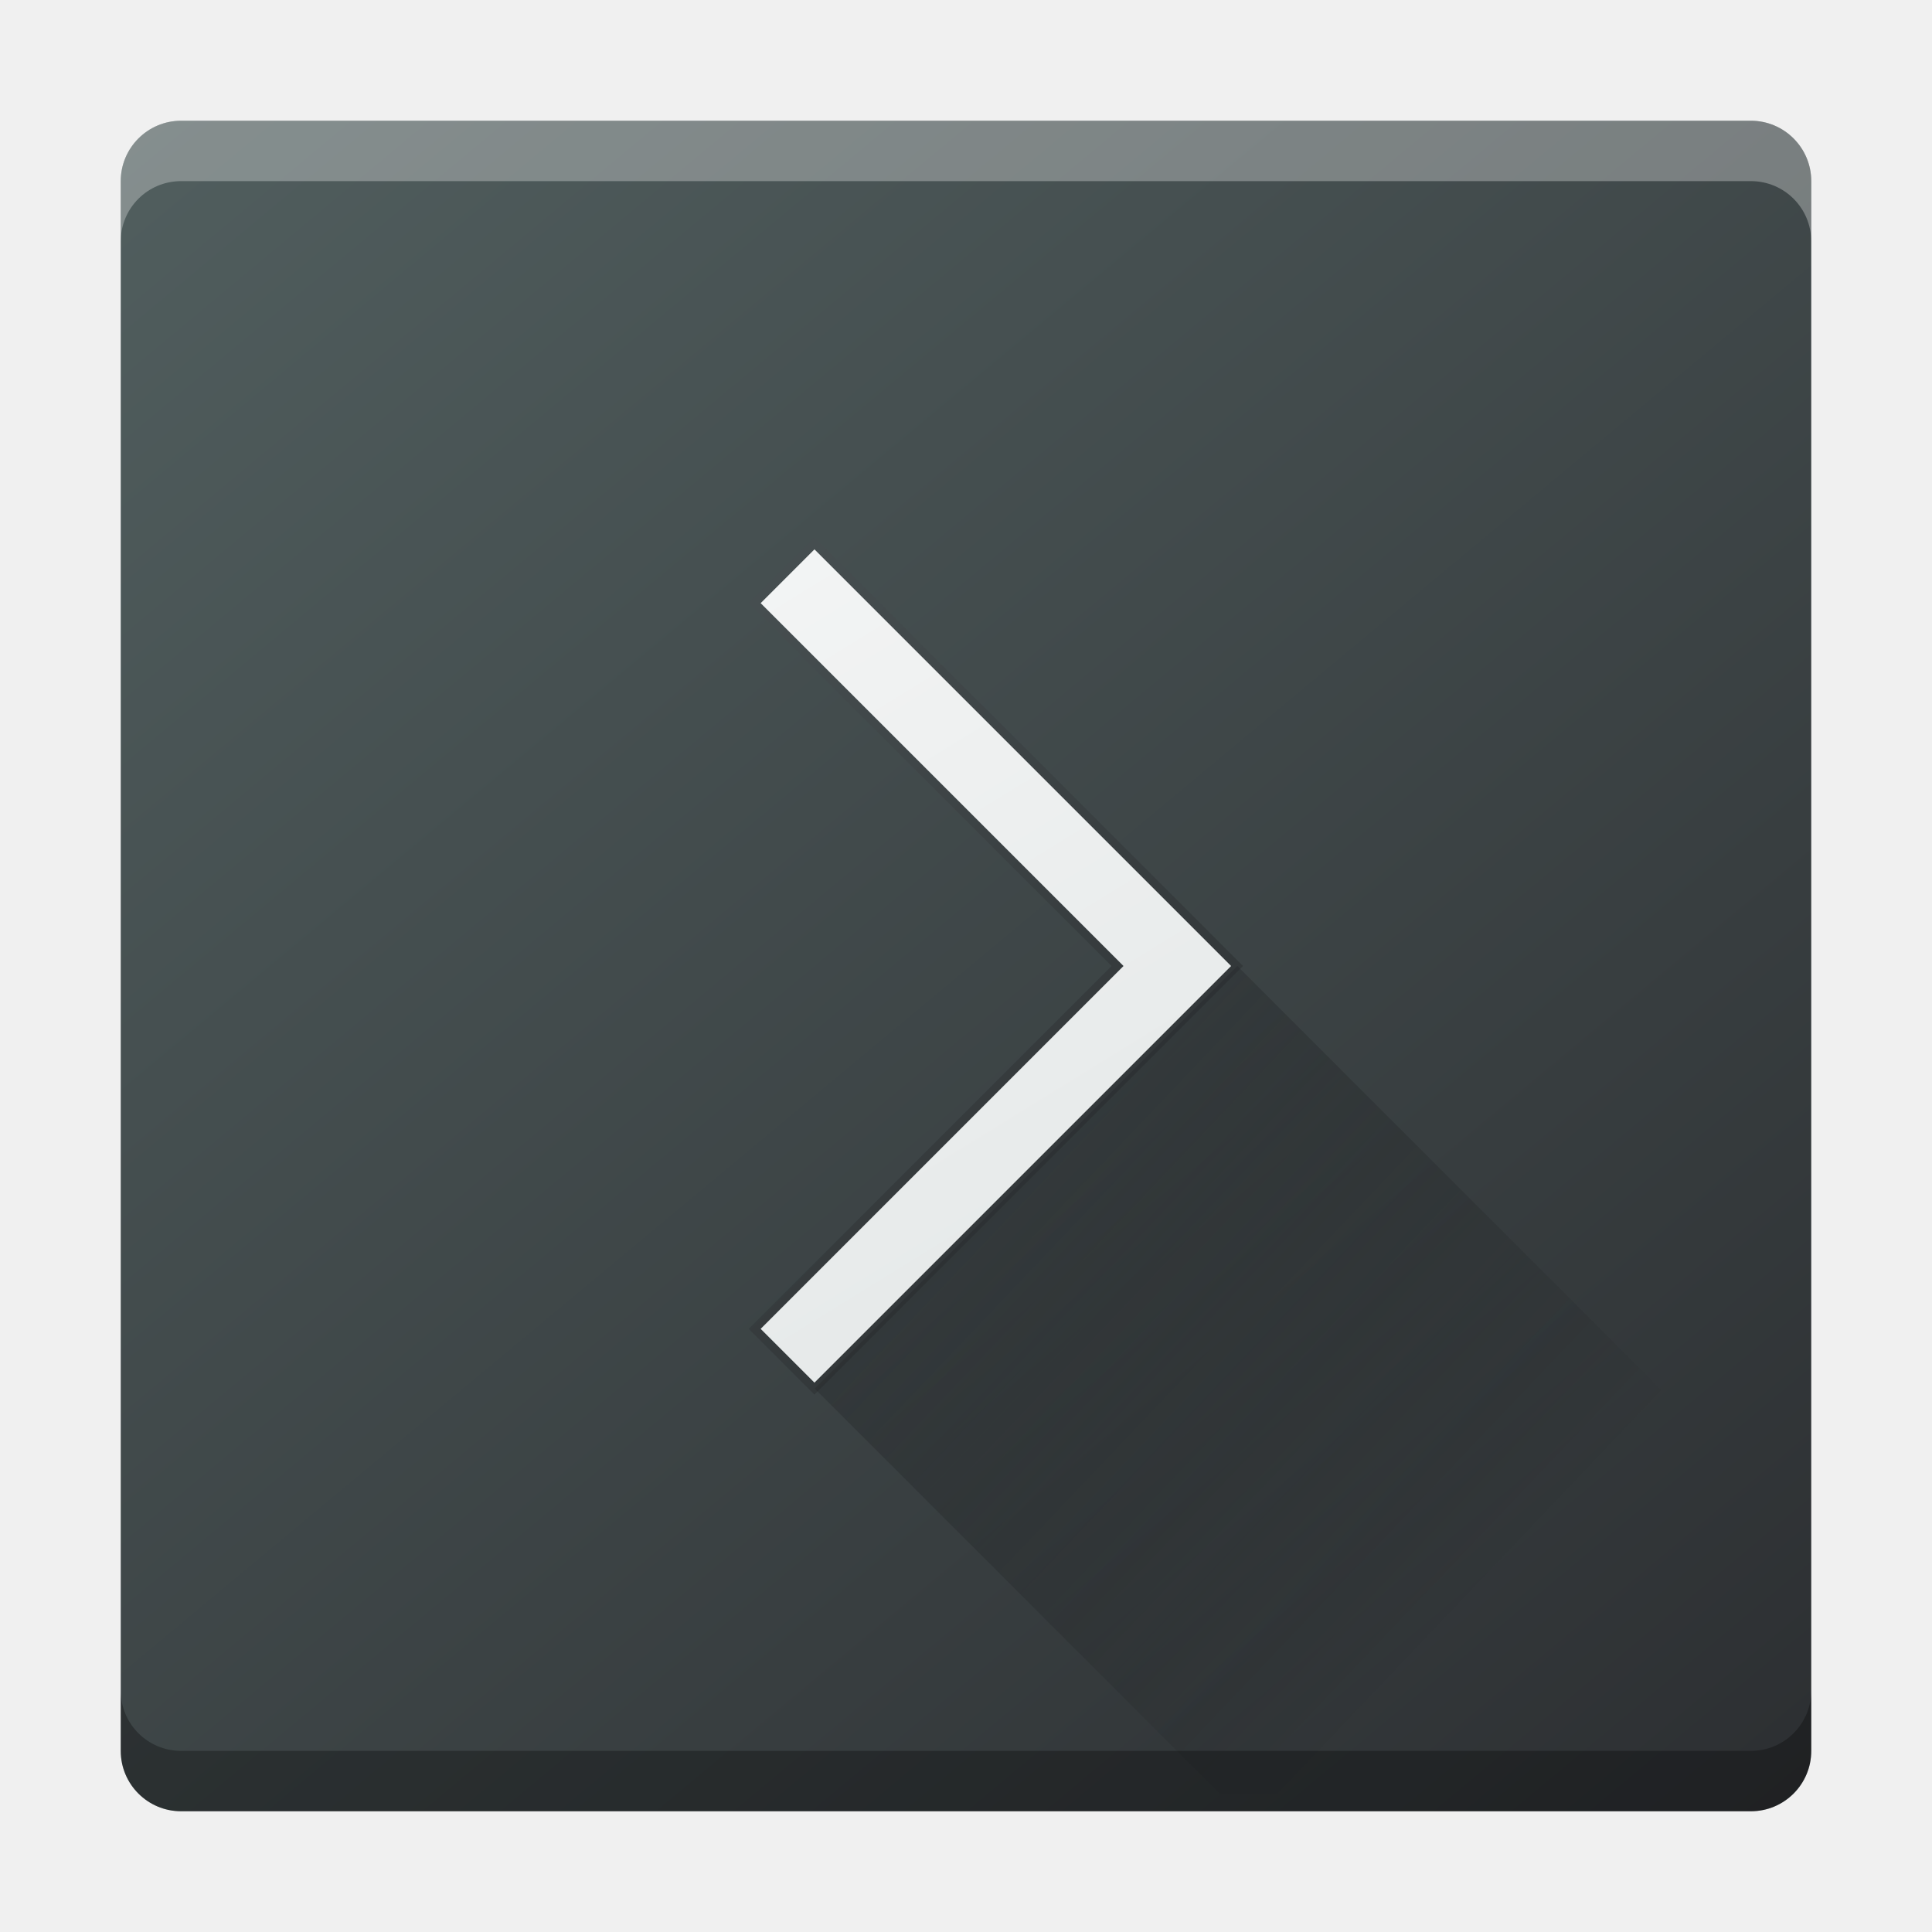
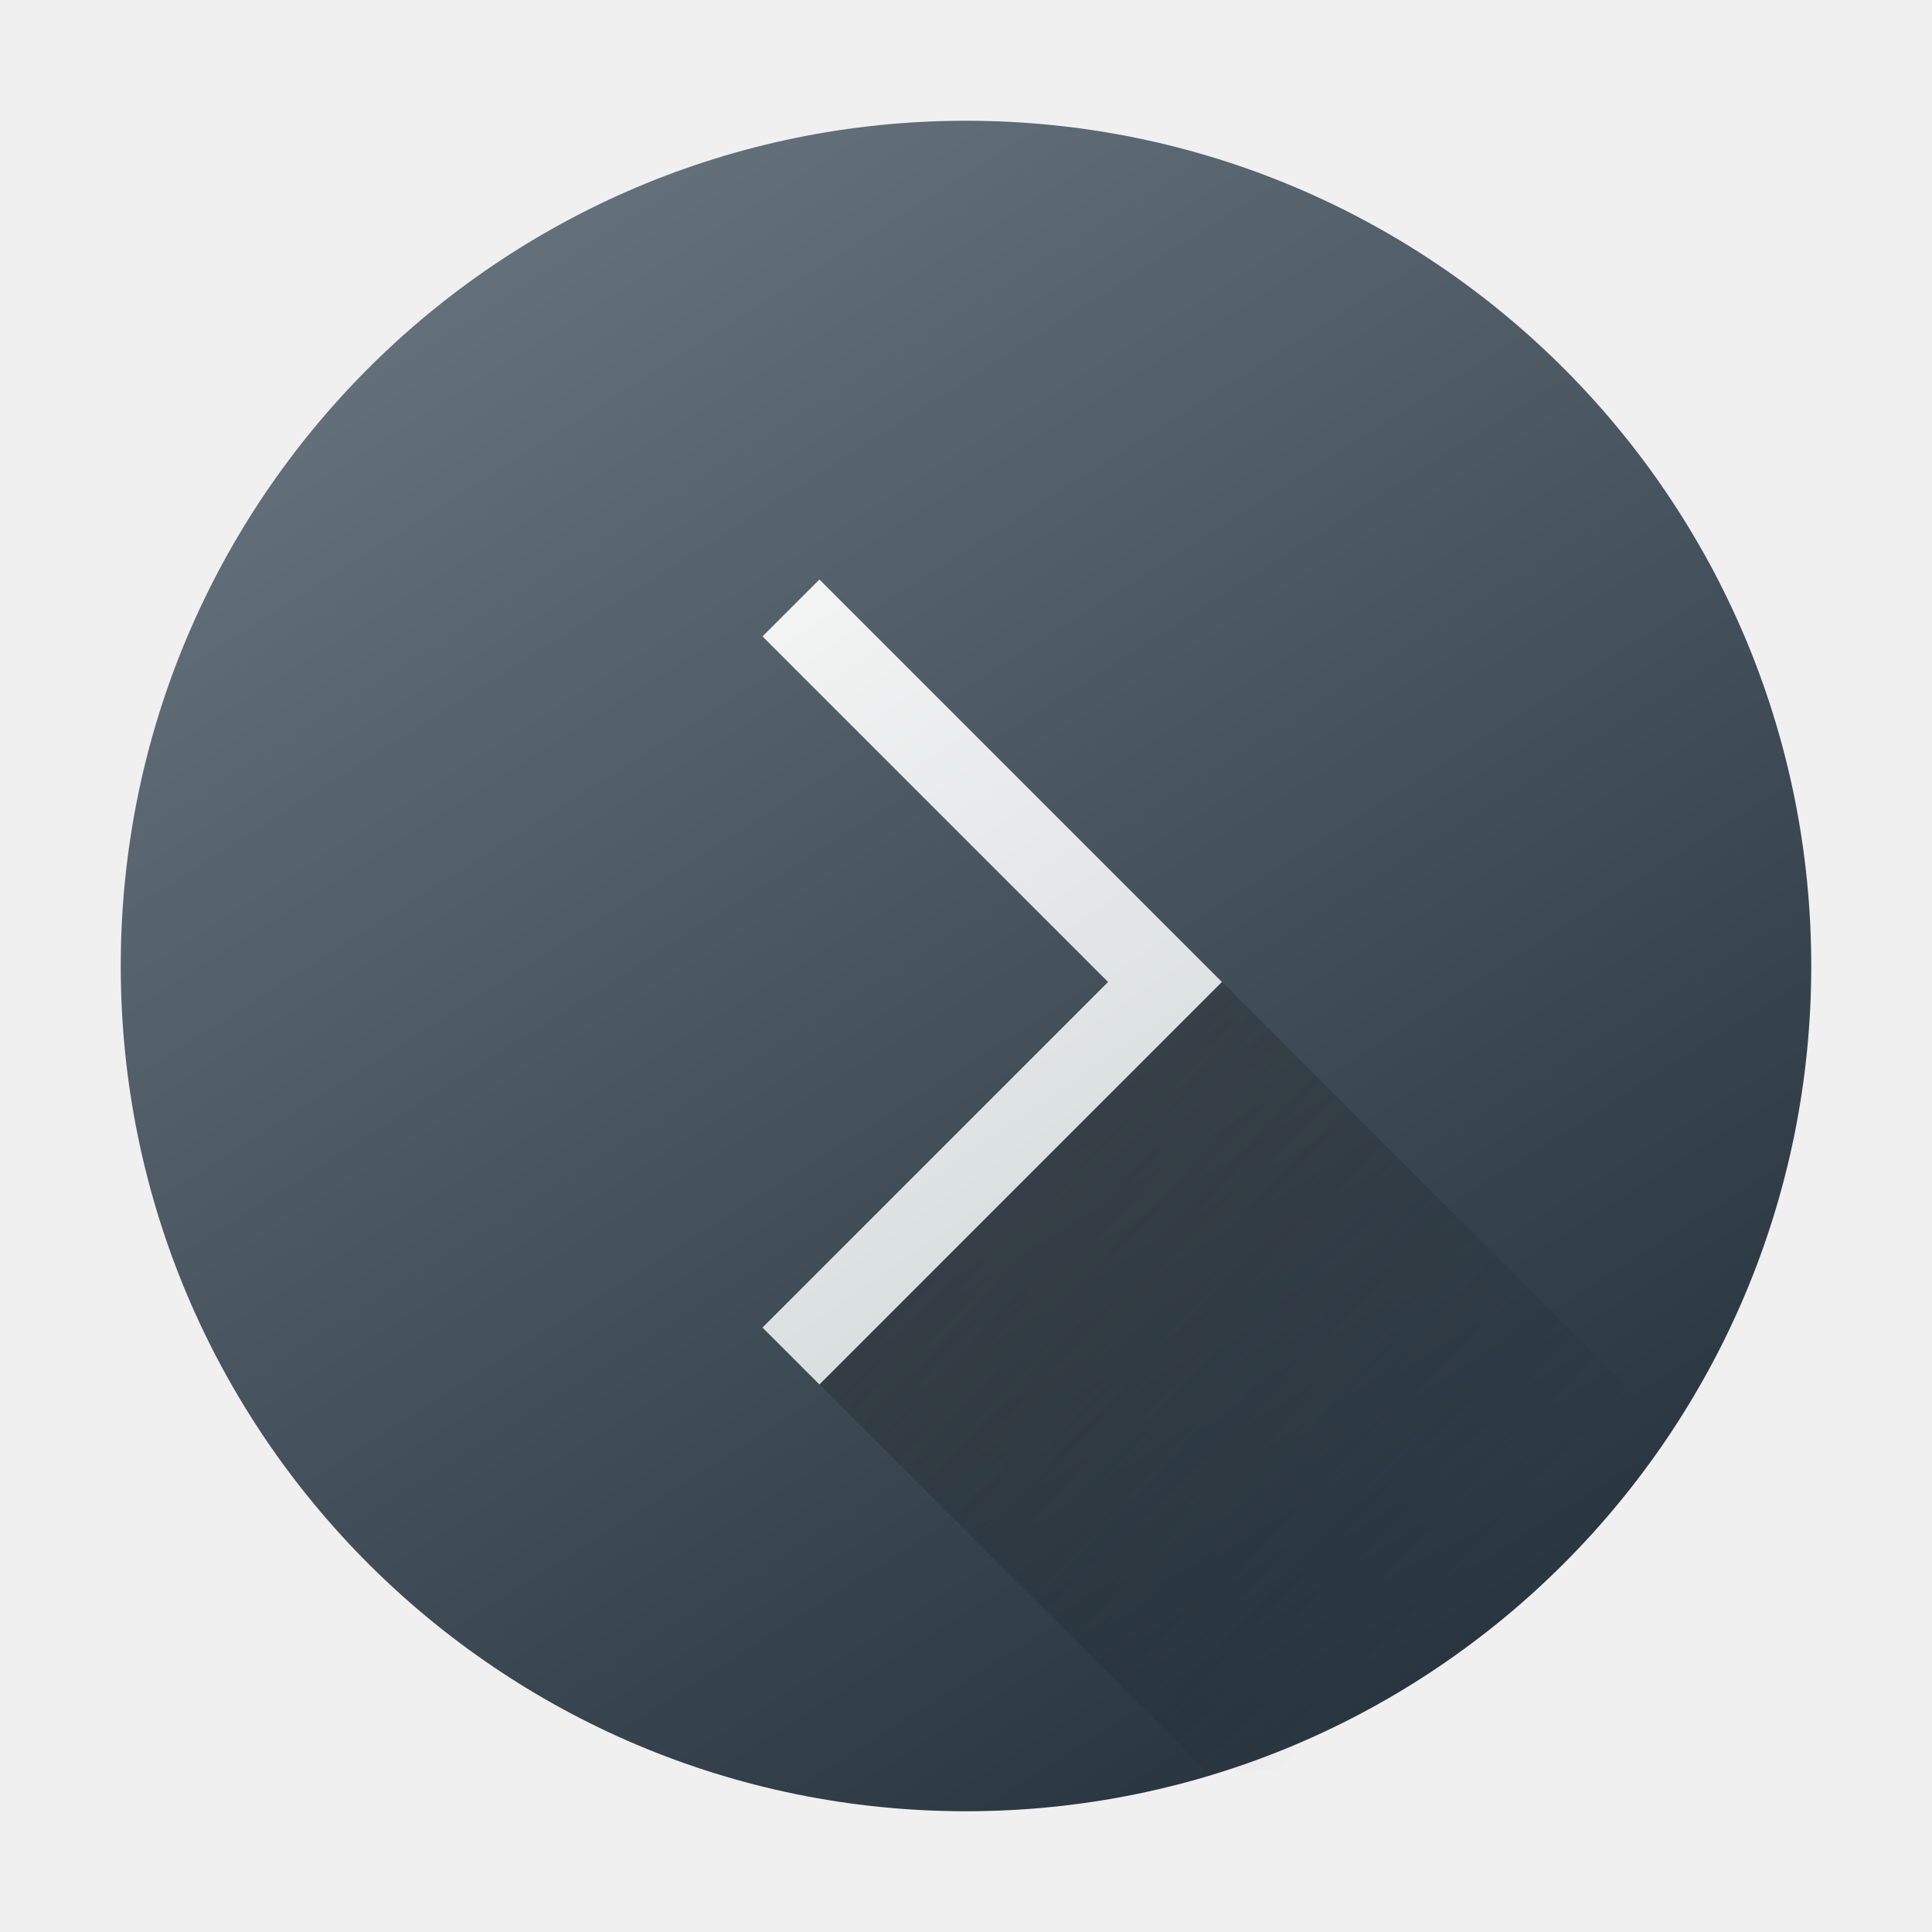
- <svg xmlns="http://www.w3.org/2000/svg" xmlns:xlink="http://www.w3.org/1999/xlink" width="32" height="32" viewBox="0 0 32 32" id="svg6329" version="1.1">
-   <defs id="defs6331">
-     <linearGradient id="c" y1="527.014" x1="406.501" y2="539.825" x2="419.974" gradientUnits="userSpaceOnUse" gradientTransform="matrix(0.6999997,0,0,0.6999997,-269.9989,669.7024)">
-       <stop stop-color="#292c2f" id="stop17" />
-       <stop offset="1" stop-opacity="0" id="stop19" />
+ <svg xmlns="http://www.w3.org/2000/svg" xmlns:xlink="http://www.w3.org/1999/xlink" width="48" height="48" version="1.1" id="svg4390">
+   <defs id="defs4378">
+     <linearGradient id="linearGradient847">
+       <stop style="stop-color:#1e2b35;stop-opacity:1;" offset="0" id="stop843" />
+       <stop style="stop-color:#6d7983;stop-opacity:1;" offset="1" id="stop845" />
    </linearGradient>
-     <linearGradient gradientTransform="matrix(0.6999997,0,0,0.6999997,-0.8000067,1019.562)" id="b" y1="43.723" y2="7.308" x2="9.344" gradientUnits="userSpaceOnUse" x1="31.82">
-       <stop stop-color="#536161" id="stop12" style="stop-color:#dce1e1;stop-opacity:1" />
-       <stop offset="1" stop-color="#f4f5f5" id="stop14" style="stop-color:#fbfbfb;stop-opacity:1" />
+     <linearGradient id="a" y1="547.634" y2="499.679" x2="388.865" gradientUnits="userSpaceOnUse" gradientTransform="translate(-384.57,-499.8)" x1="428.816">
+       <stop stop-color="#2a2c2f" id="stop4363" offset="0" style="stop-color:#1e2b35;stop-opacity:1;" />
+       <stop offset="1" stop-color="#536161" id="stop4365" style="stop-color:#6d7983;stop-opacity:1;" />
    </linearGradient>
-     <linearGradient gradientTransform="matrix(0.6999997,0,0,0.6999997,-0.8000067,1019.562)" xlink:href="#linearGradient4175" id="linearGradient4181" x1="28.407" y1="26.08" x2="17.319" y2="15.302" gradientUnits="userSpaceOnUse" />
-     <linearGradient id="linearGradient4175">
-       <stop style="stop-color:#33383a;stop-opacity:1;" offset="0" id="stop4177" />
-       <stop style="stop-color:#485052;stop-opacity:1" offset="1" id="stop4179" />
+     <linearGradient id="b" y1="44" y2="12" x2="14" gradientUnits="userSpaceOnUse" x1="36">
+       <stop stop-color="#536161" style="stop-color:#bfc9c9;stop-opacity:1" id="stop4368" />
+       <stop offset="1" stop-color="#f4f5f5" style="stop-color:#fbfbfb;stop-opacity:1" id="stop4370" />
    </linearGradient>
-     <linearGradient id="a" y1="547.634" y2="499.679" x2="388.865" gradientUnits="userSpaceOnUse" gradientTransform="matrix(0.6999997,0,0,0.6999997,-269.9989,669.7024)" x1="428.816">
-       <stop stop-color="#2a2c2f" id="stop7" />
-       <stop offset="1" stop-color="#536161" id="stop9" />
+     <linearGradient id="c" y1="527.014" x1="406.501" y2="539.825" x2="419.974" gradientUnits="userSpaceOnUse" gradientTransform="translate(-384.57,-499.8)">
+       <stop stop-color="#292c2f" id="stop4373" />
+       <stop offset="1" stop-opacity="0" id="stop4375" />
    </linearGradient>
+     <linearGradient xlink:href="#a" id="linearGradient4151" gradientUnits="userSpaceOnUse" x1="4" y1="44" x2="44" y2="4" gradientTransform="matrix(1.05,0,0,1.05,-1.2,-1.199998)" />
+     <linearGradient id="linearGradient4141">
+       <stop style="stop-color:#ffccaa;stop-opacity:1" offset="0" id="stop7" />
+       <stop style="stop-color:#ff9955;stop-opacity:1" offset="1" id="stop9" />
+     </linearGradient>
+     <linearGradient xlink:href="#b" id="linearGradient5043" gradientUnits="userSpaceOnUse" x1="36" y1="44" x2="14" y2="12" gradientTransform="translate(-0.05588518,0.3966036)" />
+     <linearGradient xlink:href="#c" id="linearGradient5045" gradientUnits="userSpaceOnUse" gradientTransform="translate(-384.6259,-499.4034)" x1="406.501" y1="527.014" x2="419.974" y2="539.825" />
+     <linearGradient xlink:href="#linearGradient847" id="linearGradient849" x1="40.37" y1="48" x2="10" y2="0" gradientUnits="userSpaceOnUse" />
  </defs>
-   <g id="layer1" transform="translate(0,-1020.362)">
-     <rect style="fill:url(#a)" id="rect23" height="28" rx="1" y="1022.362" x="2" width="28" ry="1" />
-     <path style="fill:url(#b);stroke:url(#linearGradient4181);stroke-width:0.14;stroke-miterlimit:4;stroke-dasharray:none;stroke-opacity:1" id="path27" d="m 13.49,1029.362 -0.99,0.99 6.01,6.01 -6.01,6.01 0.99,0.99 7,-7 -0.99,-0.99 z" />
-     <path d="m 13.494,1043.362 6.71,6.71 9.8,0 0,-4.2 -9.51,-9.51 z" id="path31" style="opacity:0.4;fill:url(#c);fill-rule:evenodd" />
-     <path style="fill:#ffffff;color:#000000;clip-rule:nonzero;display:inline;overflow:visible;visibility:visible;opacity:0.3;isolation:auto;mix-blend-mode:normal;color-interpolation:sRGB;color-interpolation-filters:linearRGB;solid-color:#000000;solid-opacity:1;fill-opacity:1;fill-rule:nonzero;stroke-width:1;stroke-linecap:butt;stroke-linejoin:miter;stroke-miterlimit:4;stroke-dasharray:none;stroke-dashoffset:0;stroke-opacity:1;filter-blend-mode:normal;filter-gaussianBlur-deviation:0;color-rendering:auto;image-rendering:auto;shape-rendering:auto;text-rendering:auto;enable-background:accumulate" d="M 3 2 C 2.446 2 2 2.446 2 3 L 2 4 C 2 3.446 2.446 3 3 3 L 29 3 C 29.554 3 30 3.446 30 4 L 30 3 C 30 2.446 29.554 2 29 2 L 3 2 z " transform="translate(0,1020.362)" id="rect7042" />
-     <path id="path7077" d="m 3,1050.362 c -0.554,0 -1,-0.446 -1,-1 l 0,-1 c 0,0.554 0.446,1 1,1 l 26,0 c 0.554,0 1,-0.446 1,-1 l 0,1 c 0,0.554 -0.446,1 -1,1 l -26,0 z" style="color:#000000;clip-rule:nonzero;display:inline;overflow:visible;visibility:visible;opacity:0.3;isolation:auto;mix-blend-mode:normal;color-interpolation:sRGB;color-interpolation-filters:linearRGB;solid-color:#000000;solid-opacity:1;fill:#000000;fill-opacity:1;fill-rule:nonzero;stroke-width:1;stroke-linecap:butt;stroke-linejoin:miter;stroke-miterlimit:4;stroke-dasharray:none;stroke-dashoffset:0;stroke-opacity:1;color-rendering:auto;image-rendering:auto;shape-rendering:auto;text-rendering:auto;enable-background:accumulate;filter-blend-mode:normal;filter-gaussianBlur-deviation:0" />
-   </g>
+   <rect width="42" height="42" x="3" y="3" ry="21" rx="21" id="rect16" style="fill-opacity:1;fill:url(#linearGradient849)" />
+   <path style="fill:url(#linearGradient5043);stroke:none;stroke-width:0.2;stroke-miterlimit:4;stroke-dasharray:none;stroke-opacity:1" d="m 20.358,14.397 -1.414,1.414 8.586,8.586 -8.586,8.586 1.414,1.414 10,-10 -1.414,-1.414 z" id="path4384-8" />
+   <path d="m 20.364,34.397 9.586,9.586 h 14 v -6 l -13.586,-13.586 z" style="opacity:0.4;fill:url(#linearGradient5045);fill-rule:evenodd" id="path4386-9" />
</svg>
